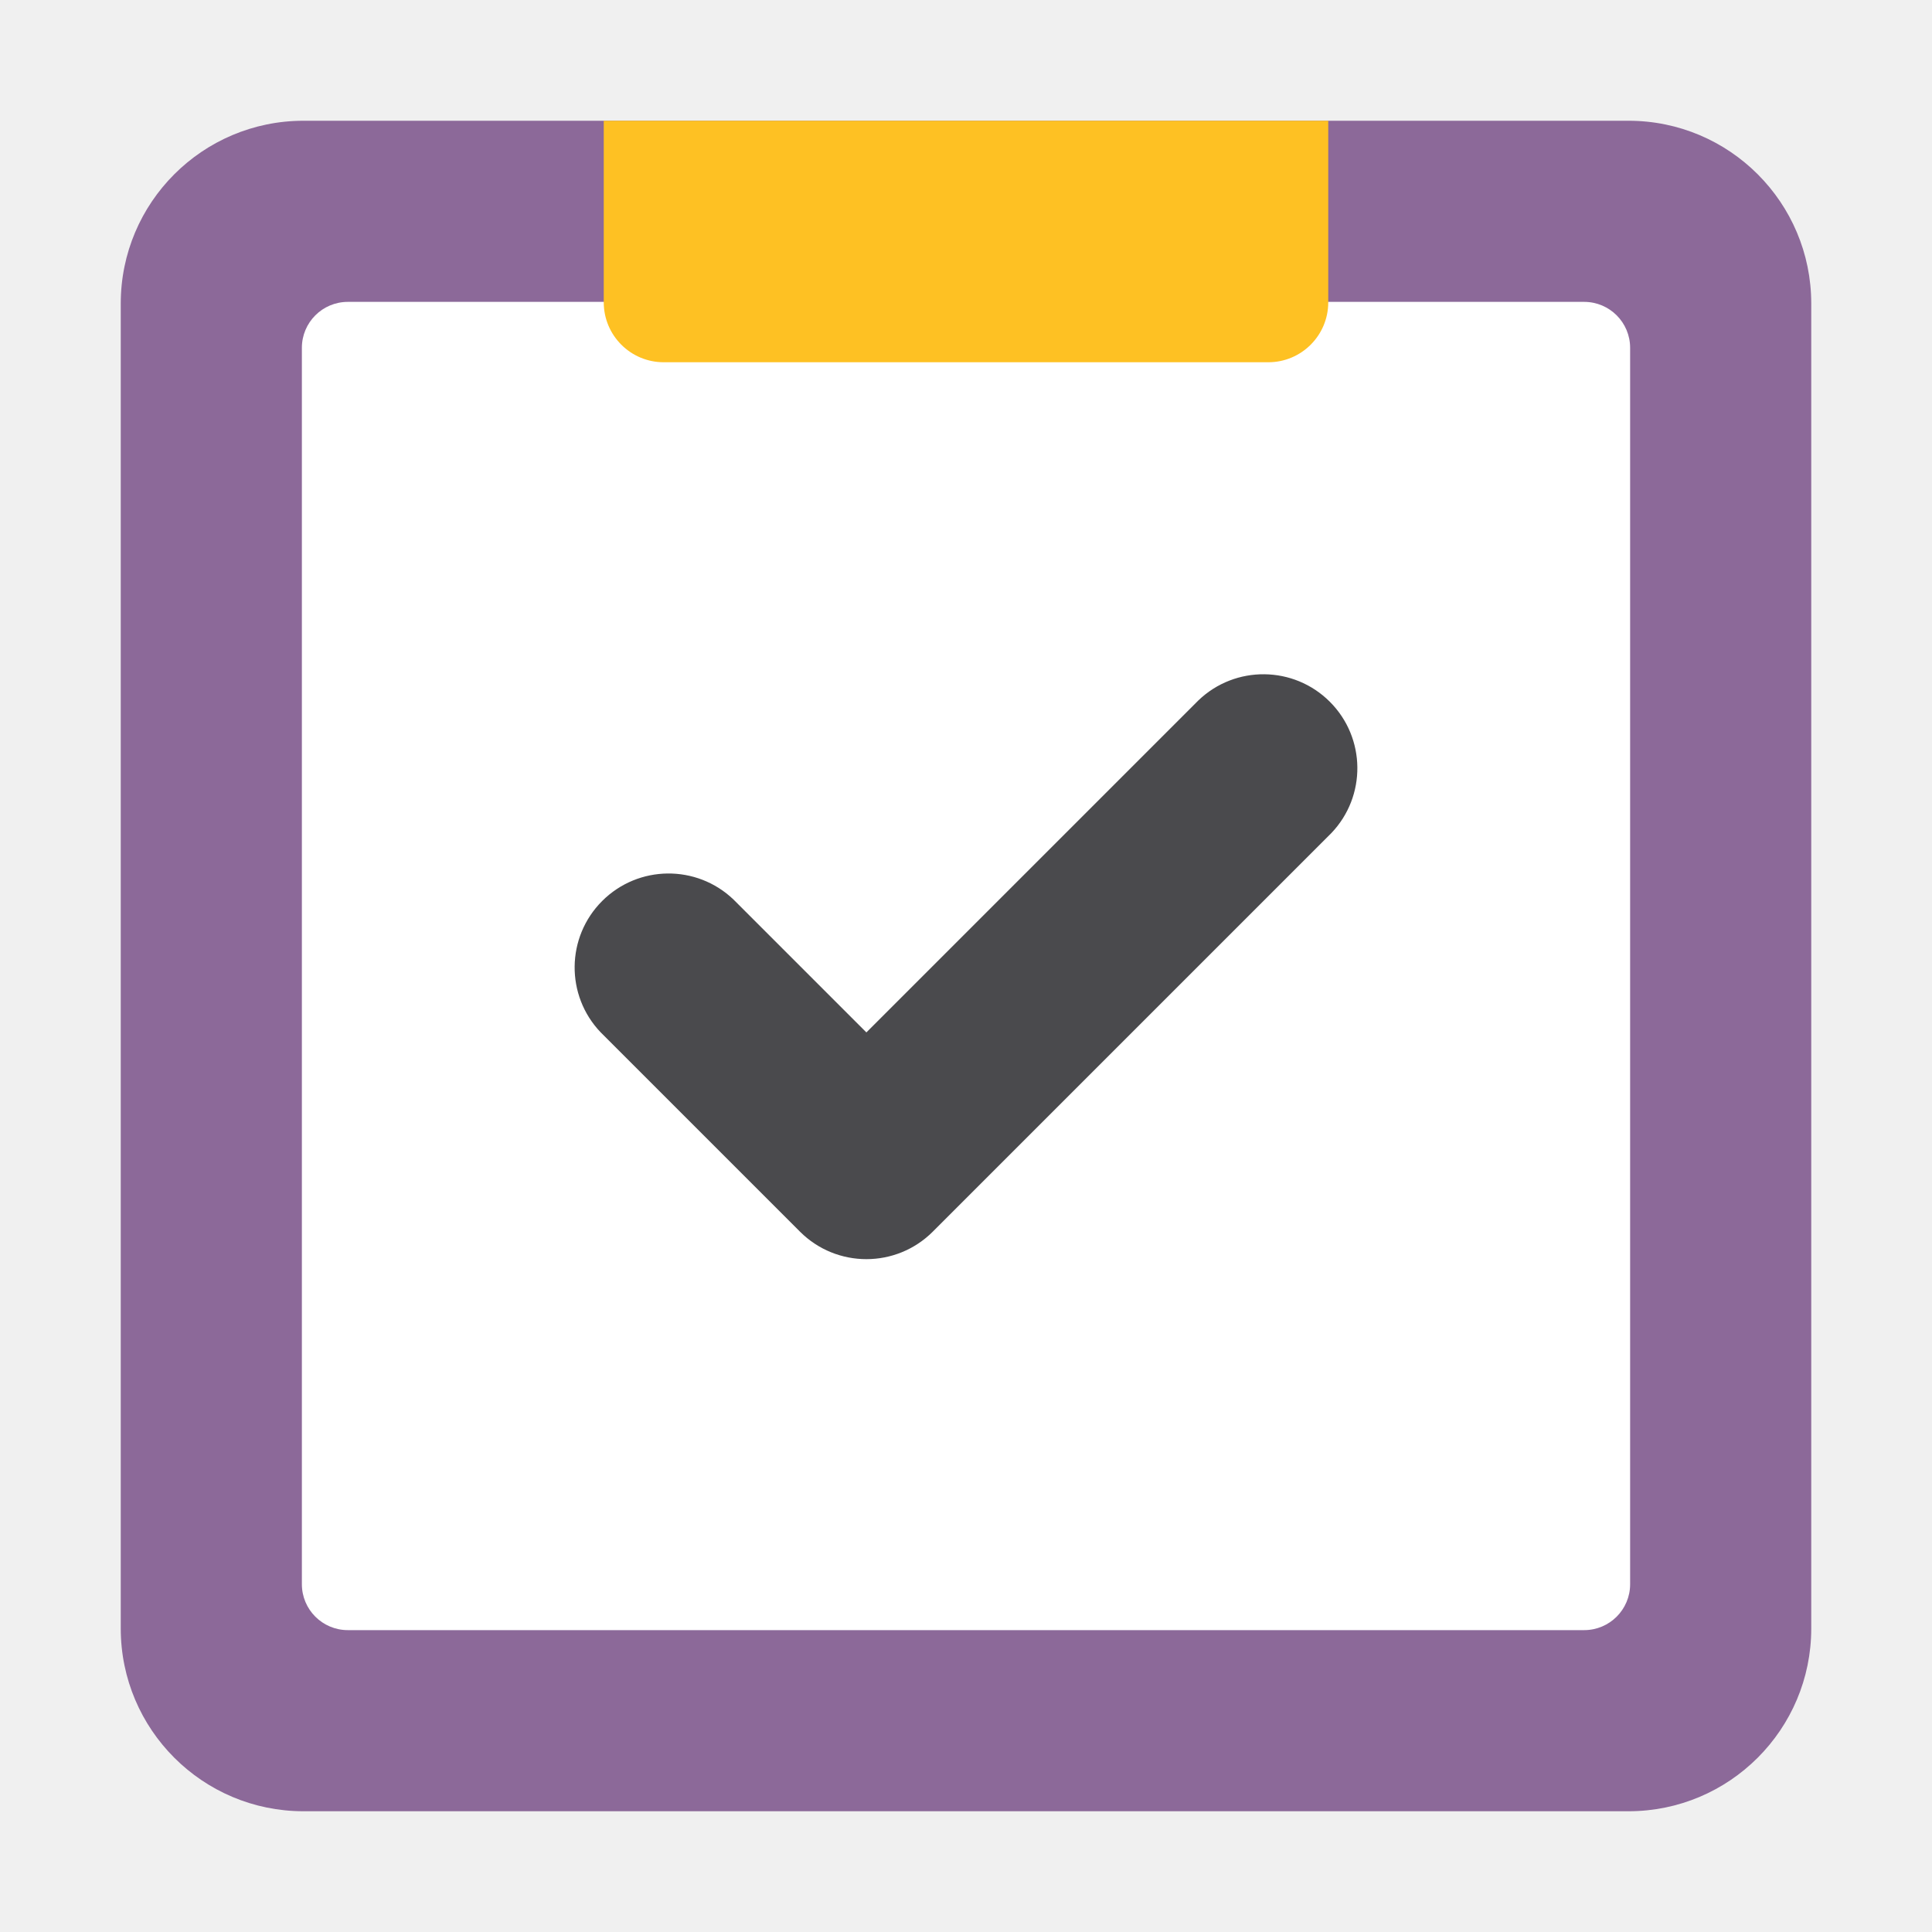
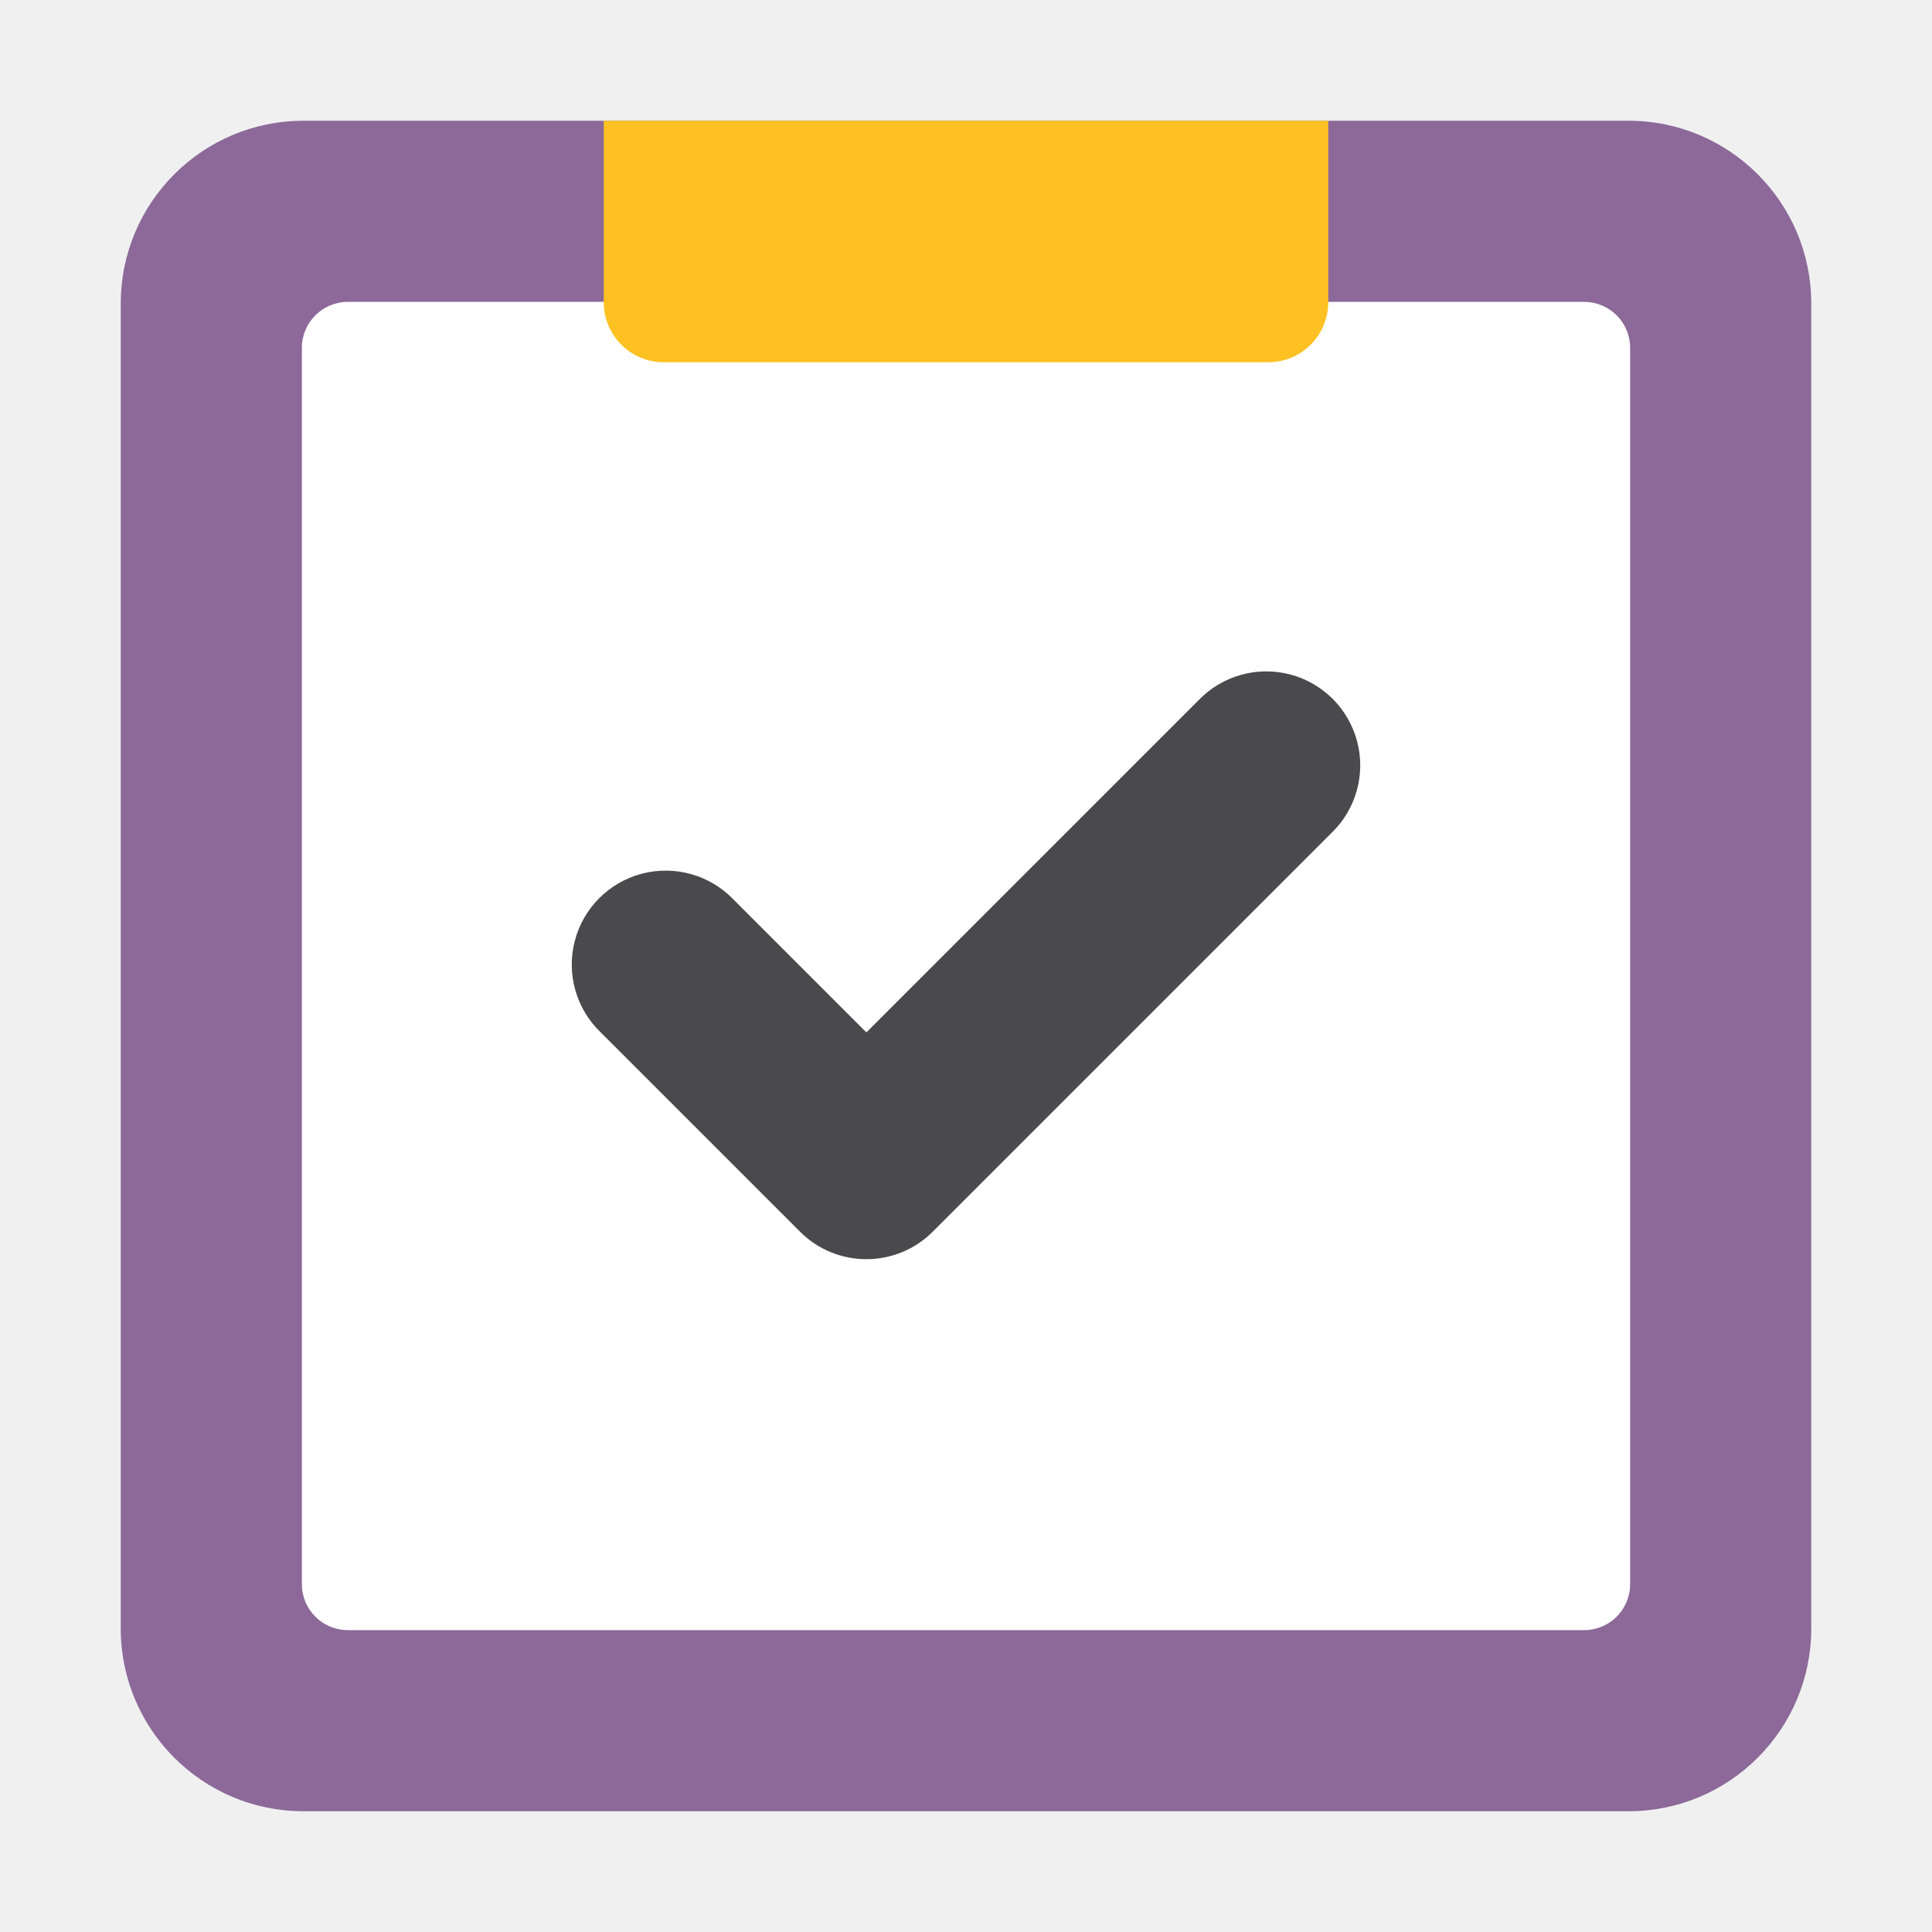
- <svg xmlns="http://www.w3.org/2000/svg" id="Layer_1" data-name="Layer 1" viewBox="0 0 32 32">
-   <defs>
-     <style>.cls-1{fill:#8c6999;}.cls-1,.cls-2,.cls-3{fill-rule:evenodd;}.cls-2{fill:#fff;}.cls-3{fill:#4a4a4d;}.cls-4{fill:#fec123;}</style>
-   </defs>
-   <path class="cls-1" d="M30,26.973A3.027,3.027,0,0,1,26.973,30H5.027A3.027,3.027,0,0,1,2,26.973V5.027A3.027,3.027,0,0,1,5.027,2H26.973A3.027,3.027,0,0,1,30,5.027Z" />
-   <path class="cls-2" d="M27,26.239a.761.761,0,0,1-.761.761H5.761A.761.761,0,0,1,5,26.239V5.761A.761.761,0,0,1,5.761,5H26.239A.761.761,0,0,1,27,5.761Z" />
-   <path class="cls-3" d="M15.45,20.4a1.556,1.556,0,0,1-2.2,0l-3.3-3.3a1.556,1.556,0,0,1,2.2-2.2l2.2,2.2,5.5-5.5a1.556,1.556,0,0,1,2.2,2.2Z" />
-   <path class="cls-4" d="M10,2H22a0,0,0,0,1,0,0V5.007A.993.993,0,0,1,21.007,6H10.993A.993.993,0,0,1,10,5.007V2A0,0,0,0,1,10,2Z" />
+ <svg xmlns="http://www.w3.org/2000/svg" id="84c53f16-d614-43c1-9afa-3b06bba1f285" data-name="Layer 1" viewBox="0 0 32 32">
+   <path d="M30,26.973A3.027,3.027,0,0,1,26.973,30H5.027A3.027,3.027,0,0,1,2,26.973V5.027A3.027,3.027,0,0,1,5.027,2H26.973A3.027,3.027,0,0,1,30,5.027Z" fill="#8c6999" fill-rule="evenodd" />
+   <path d="M27,26.239a.761.761,0,0,1-.761.761H5.761A.761.761,0,0,1,5,26.239V5.761A.761.761,0,0,1,5.761,5H26.239A.761.761,0,0,1,27,5.761Z" fill="#fff" fill-rule="evenodd" />
+   <path d="M15.45,20.4a1.555,1.555,0,0,1-2.2,0l-3.3-3.3a1.556,1.556,0,1,1,2.2-2.2l2.2,2.2,5.5-5.5a1.556,1.556,0,1,1,2.2,2.2Z" fill="#4a4a4d" fill-rule="evenodd" />
+   <path d="M10,2H22a0,0,0,0,1,0,0V5.007A.993.993,0,0,1,21.007,6H10.993A.993.993,0,0,1,10,5.007V2A0,0,0,0,1,10,2Z" fill="#fec123" />
</svg>
